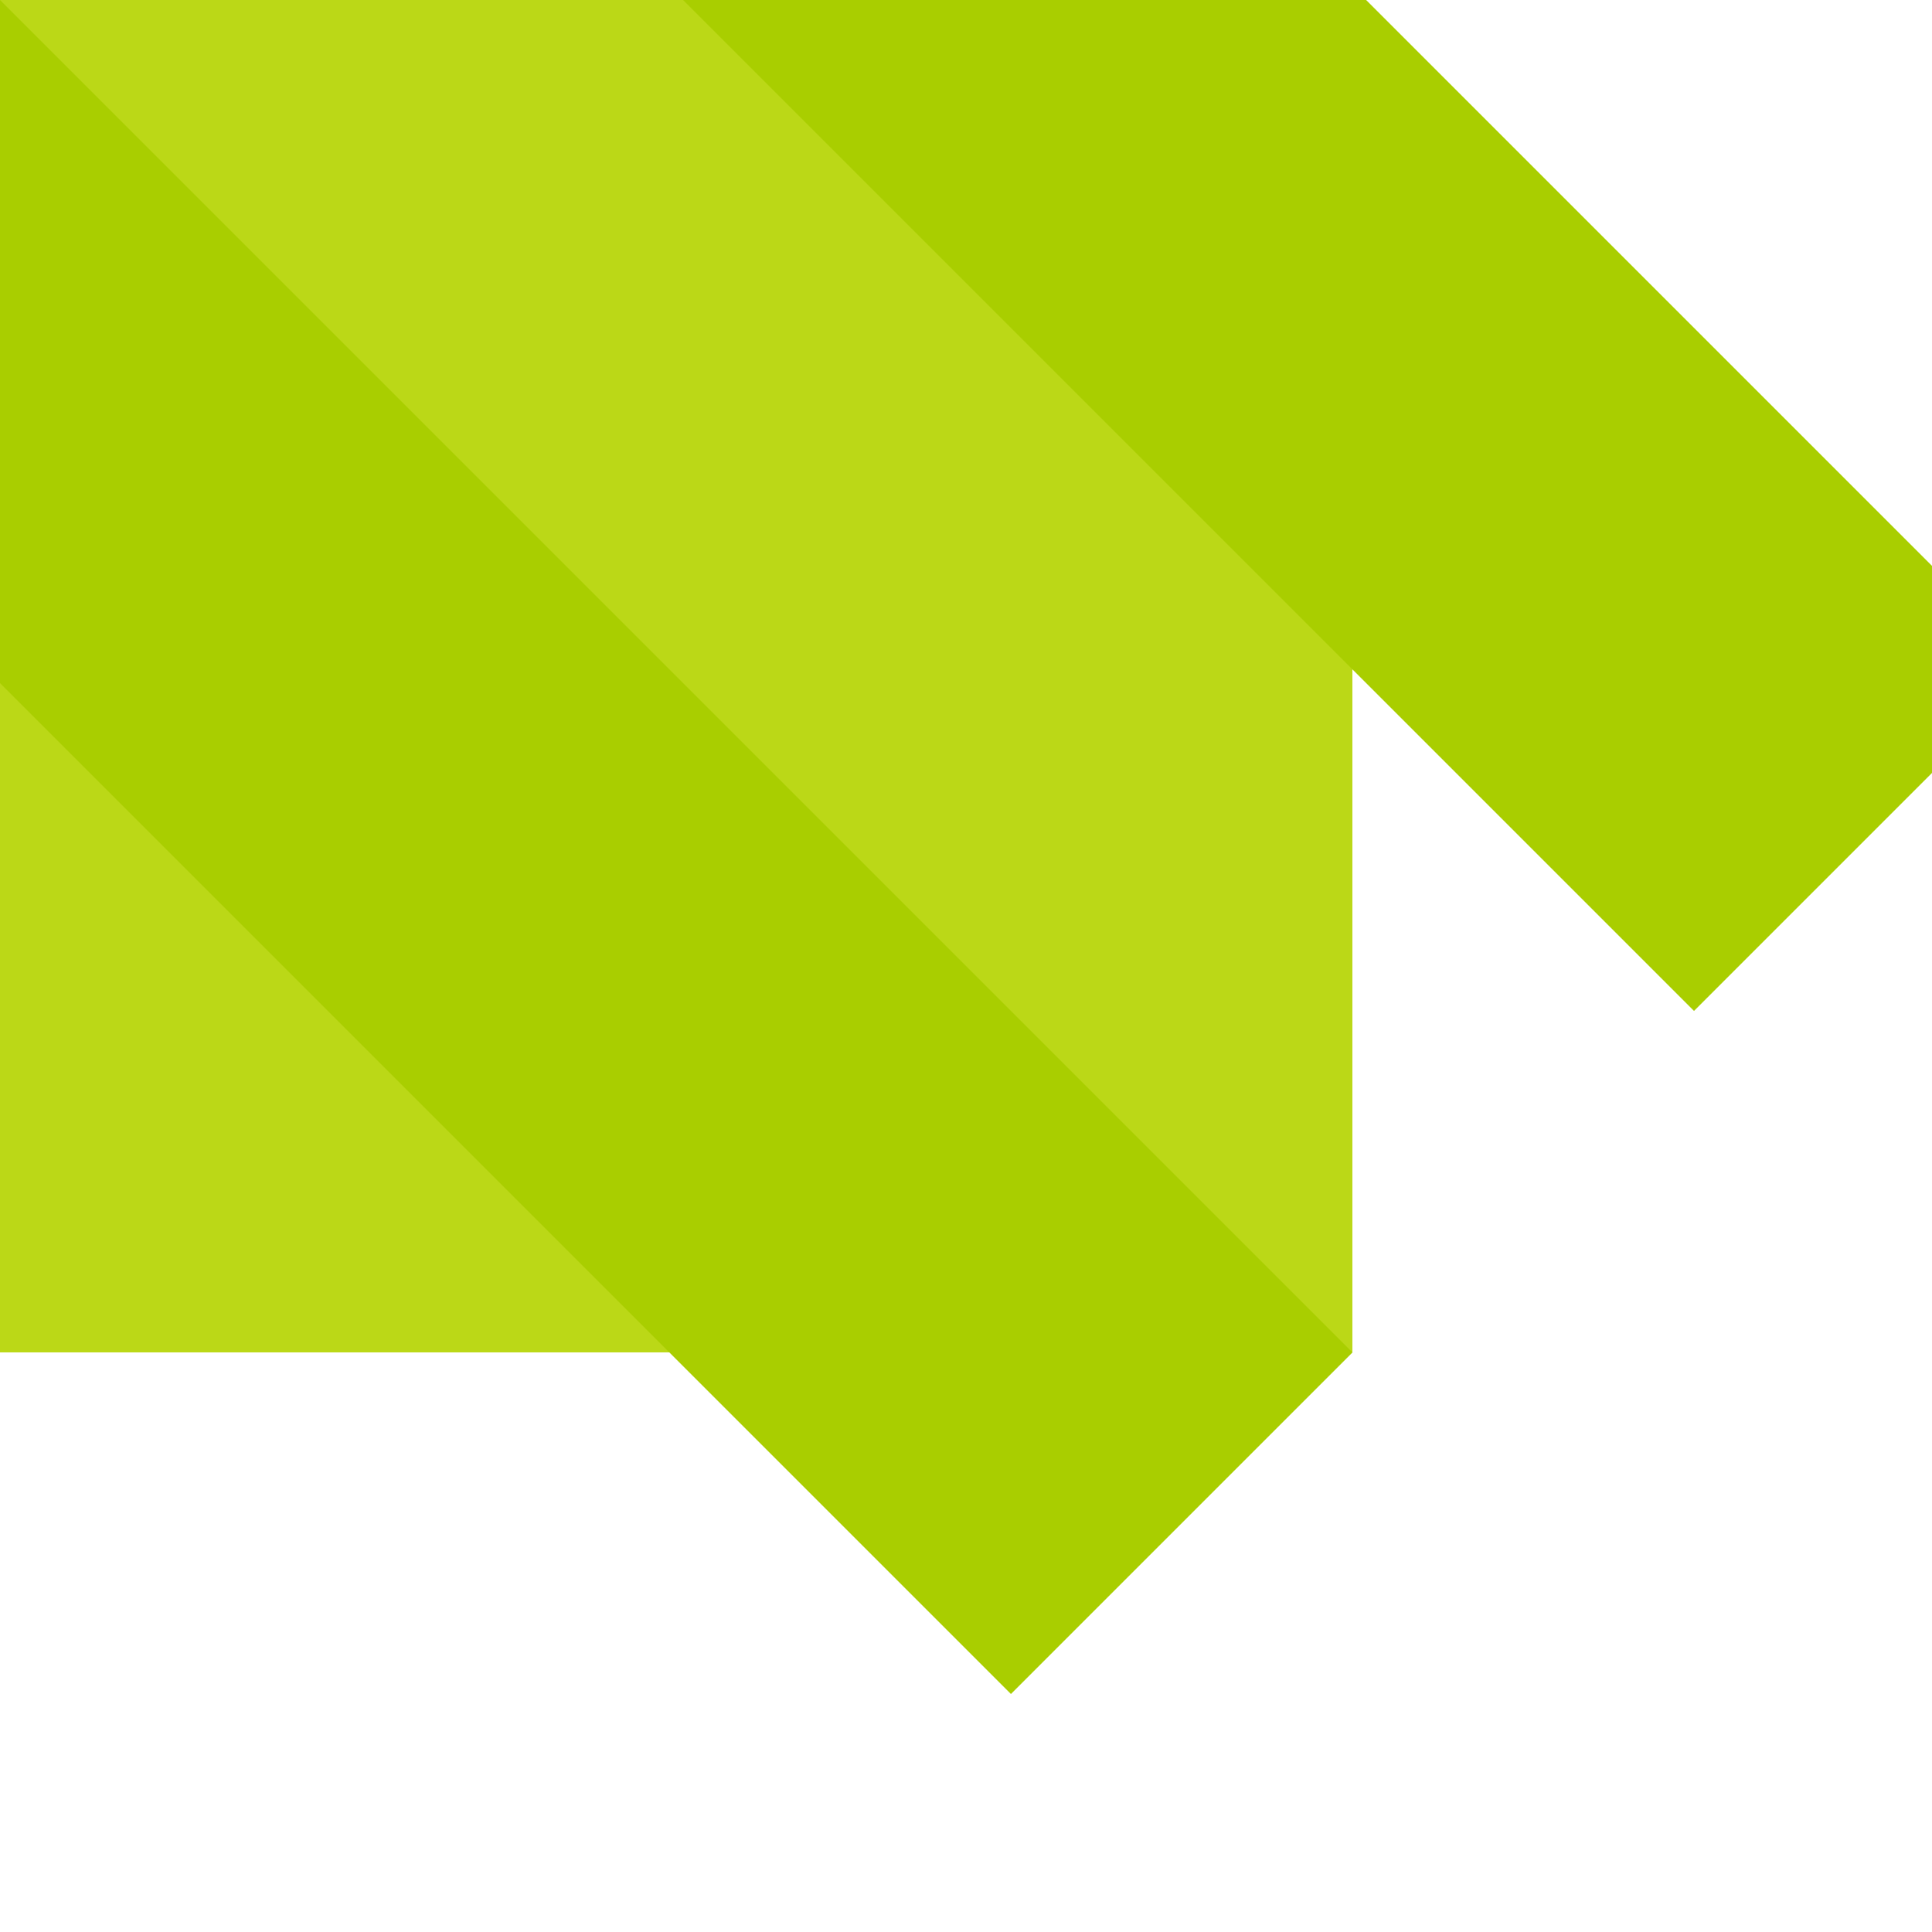
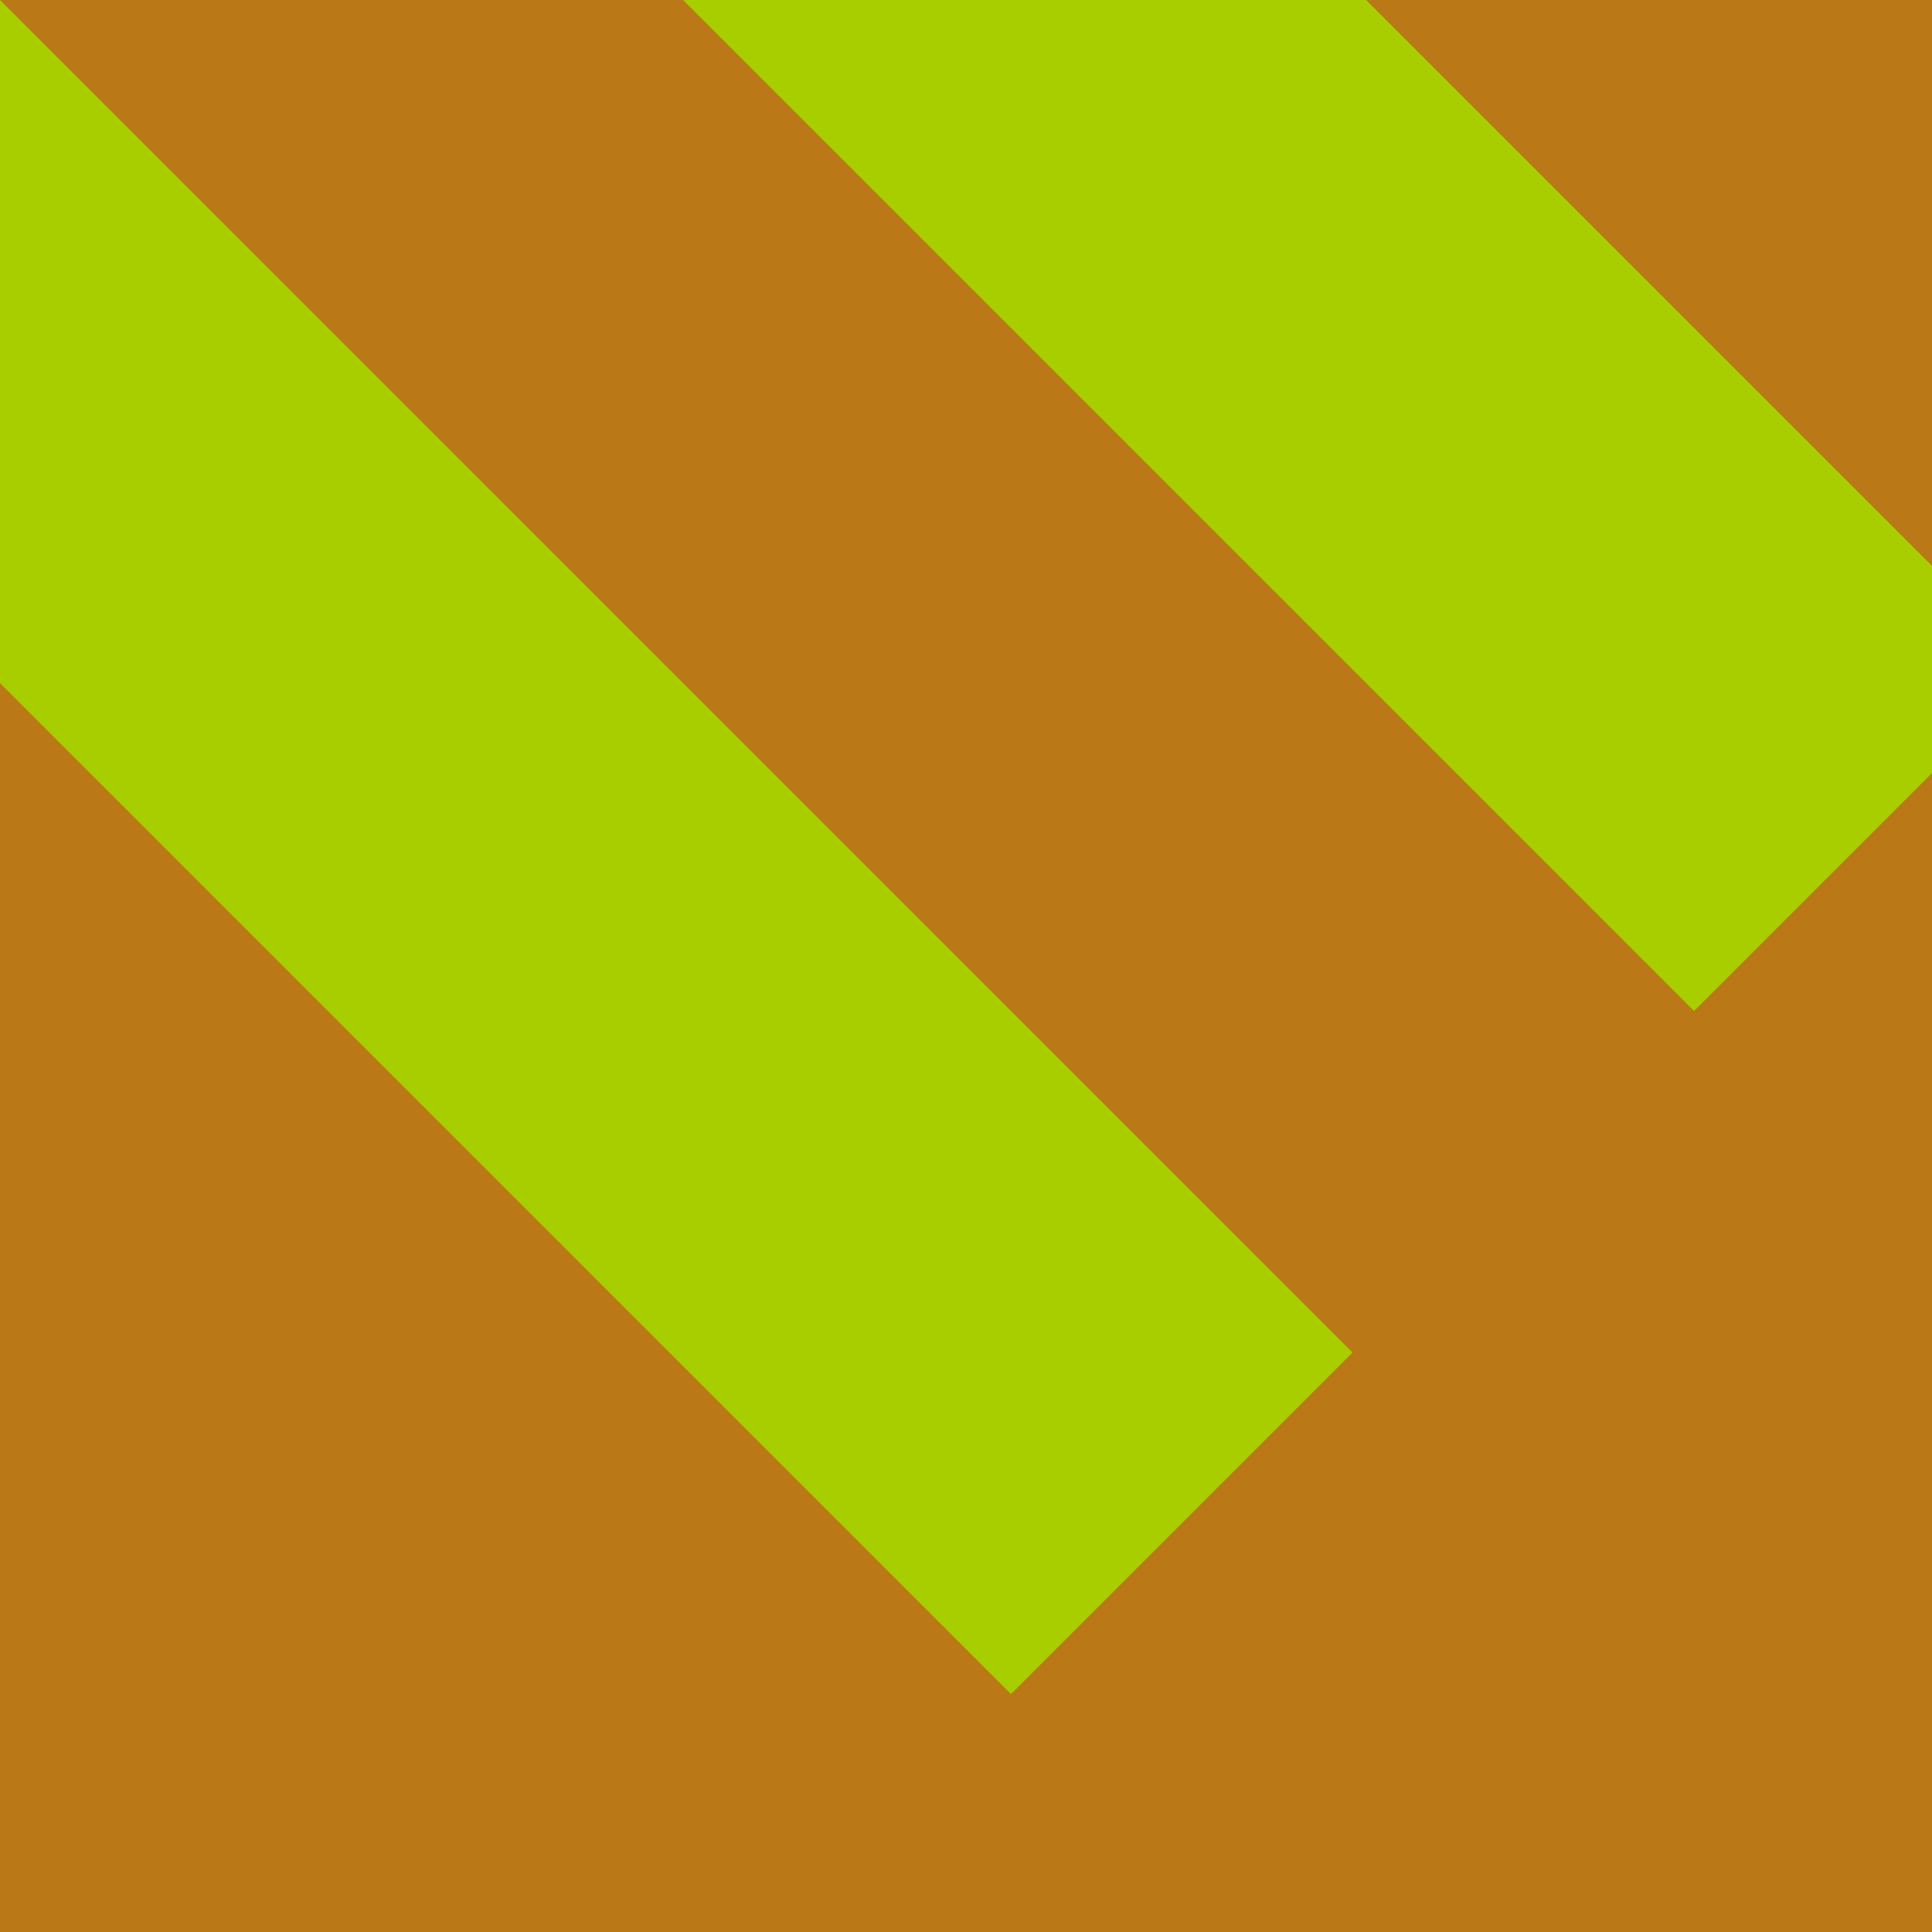
<svg xmlns="http://www.w3.org/2000/svg" width="100" height="100">
-   <rect width="70" height="70" fill="#bbd817" />
+   <rect width="100" height="100" fill="#bb7817" />
  <g transform="rotate(45)">
    <rect width="99" height="25" fill="#a9ce00" />
    <rect y="-50" width="99" height="25" fill="#a9ce00" />
  </g>
</svg>
